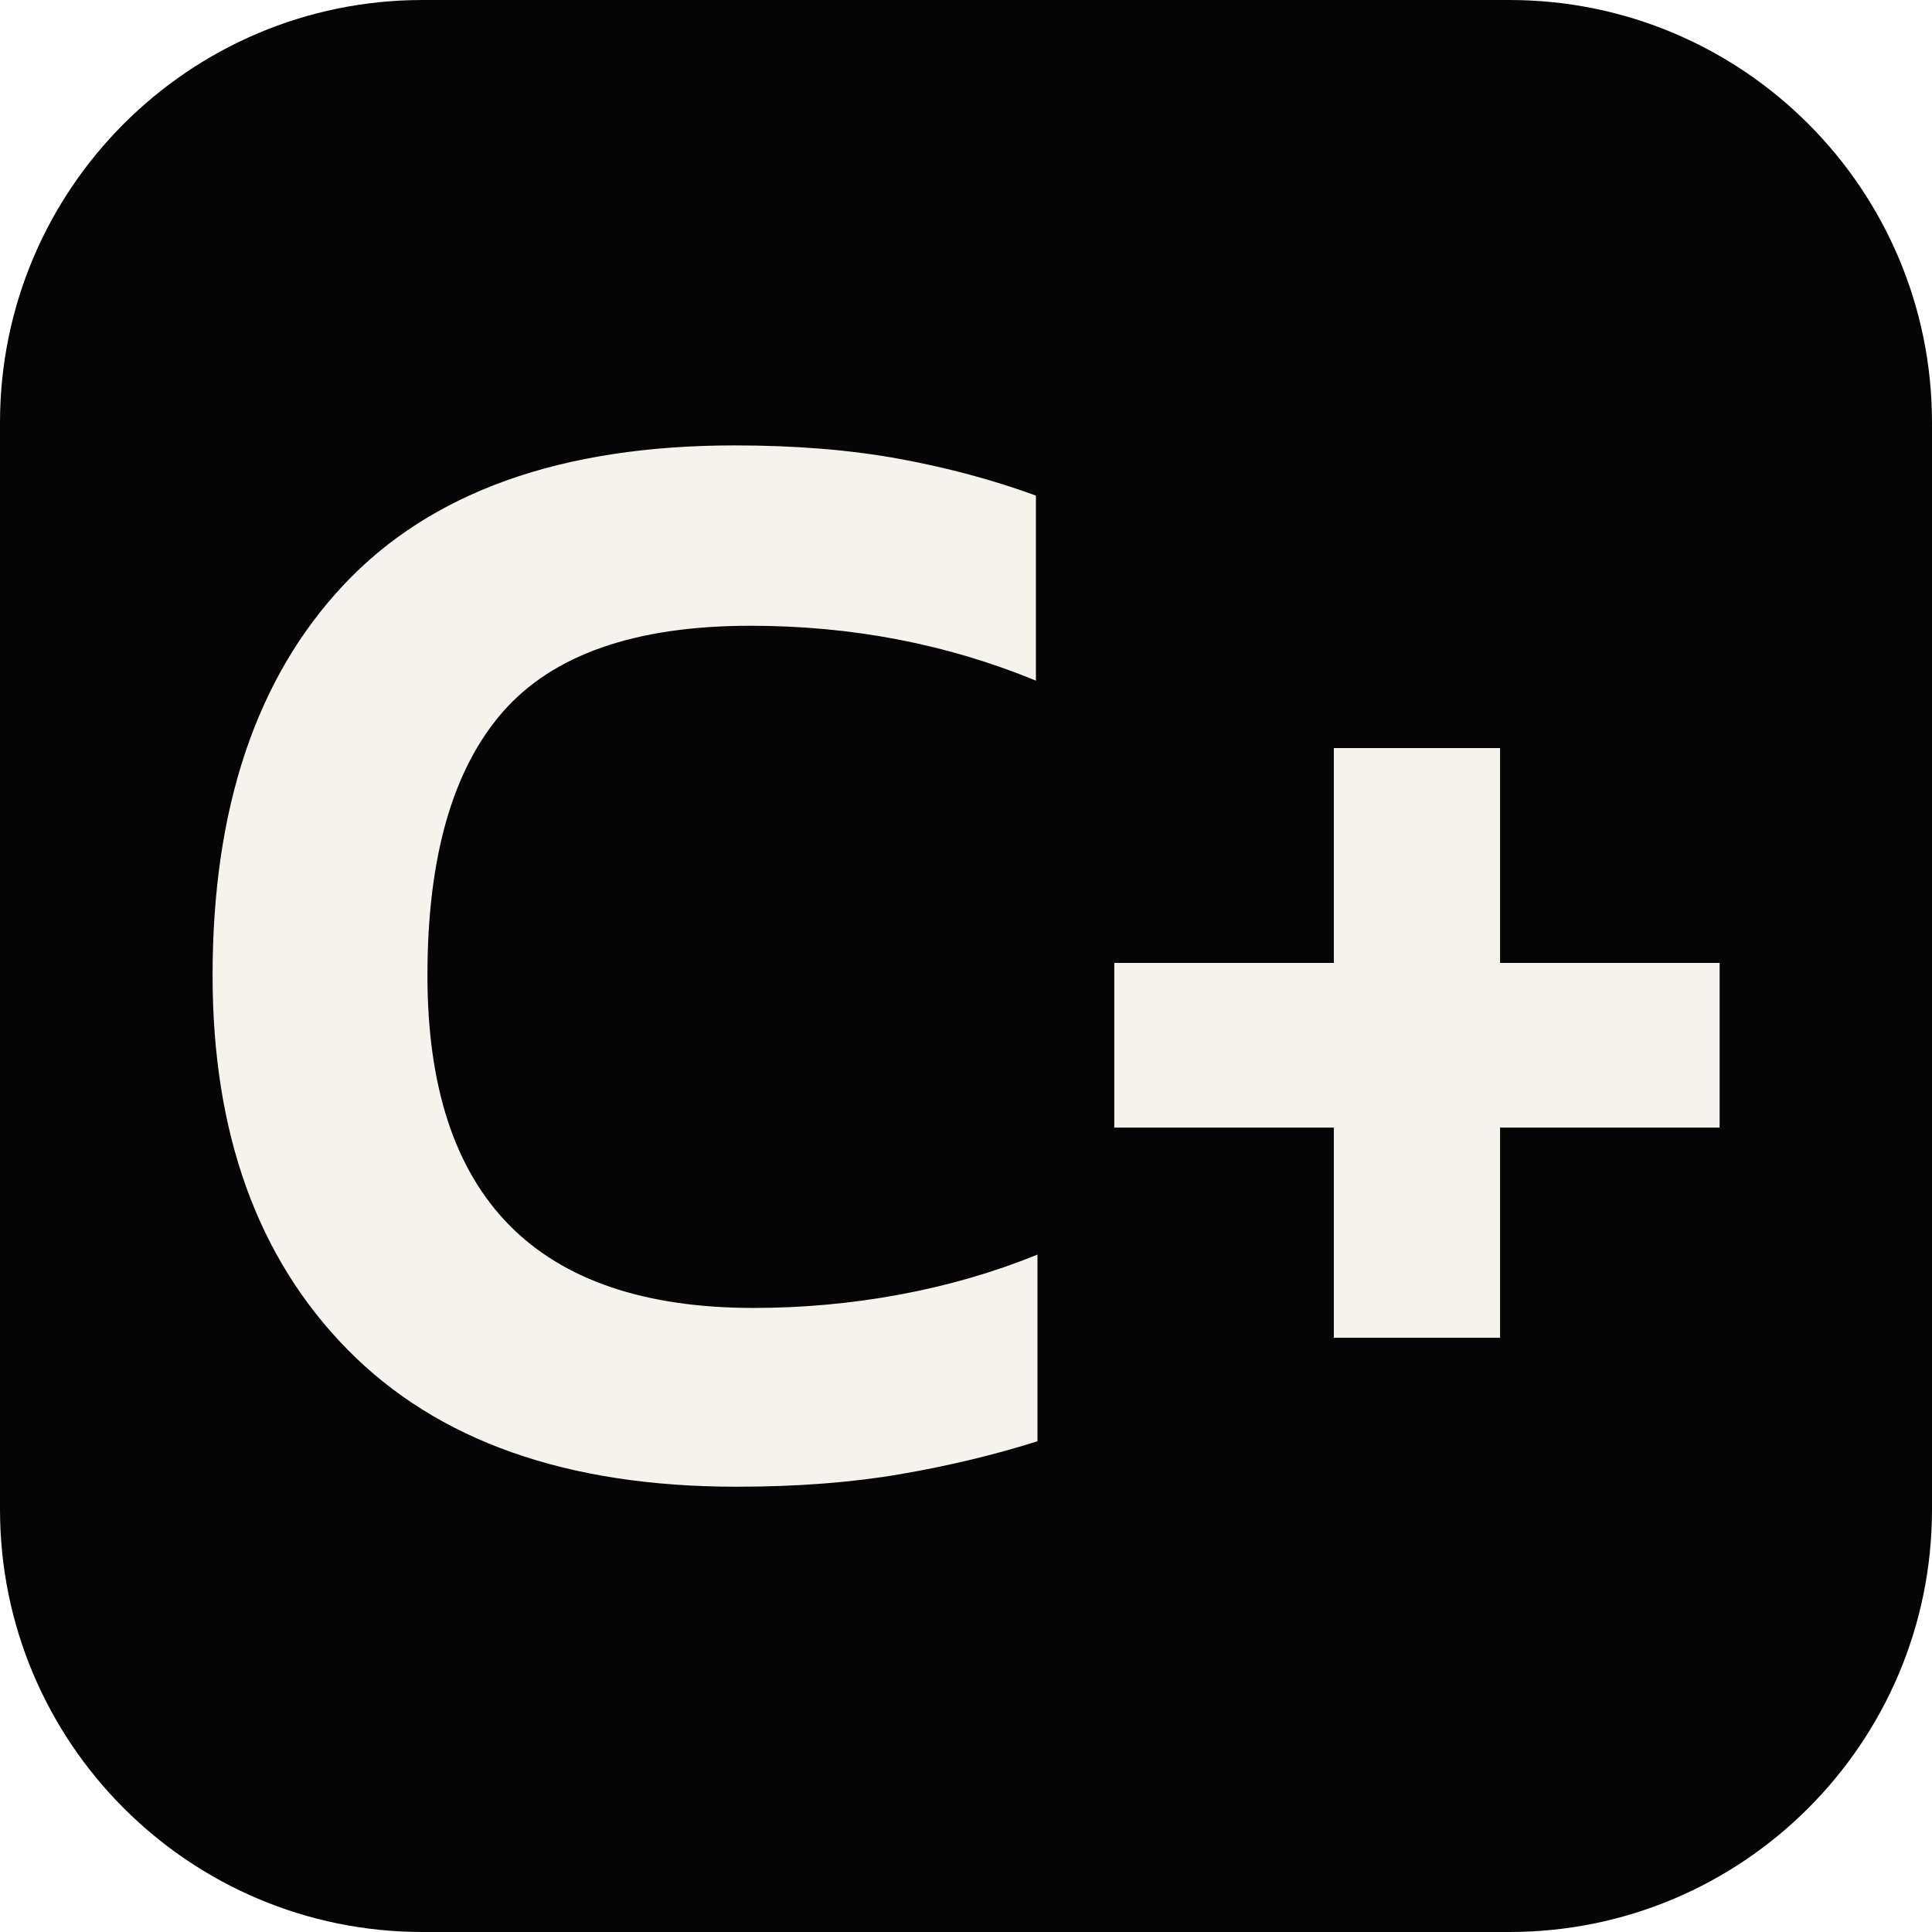
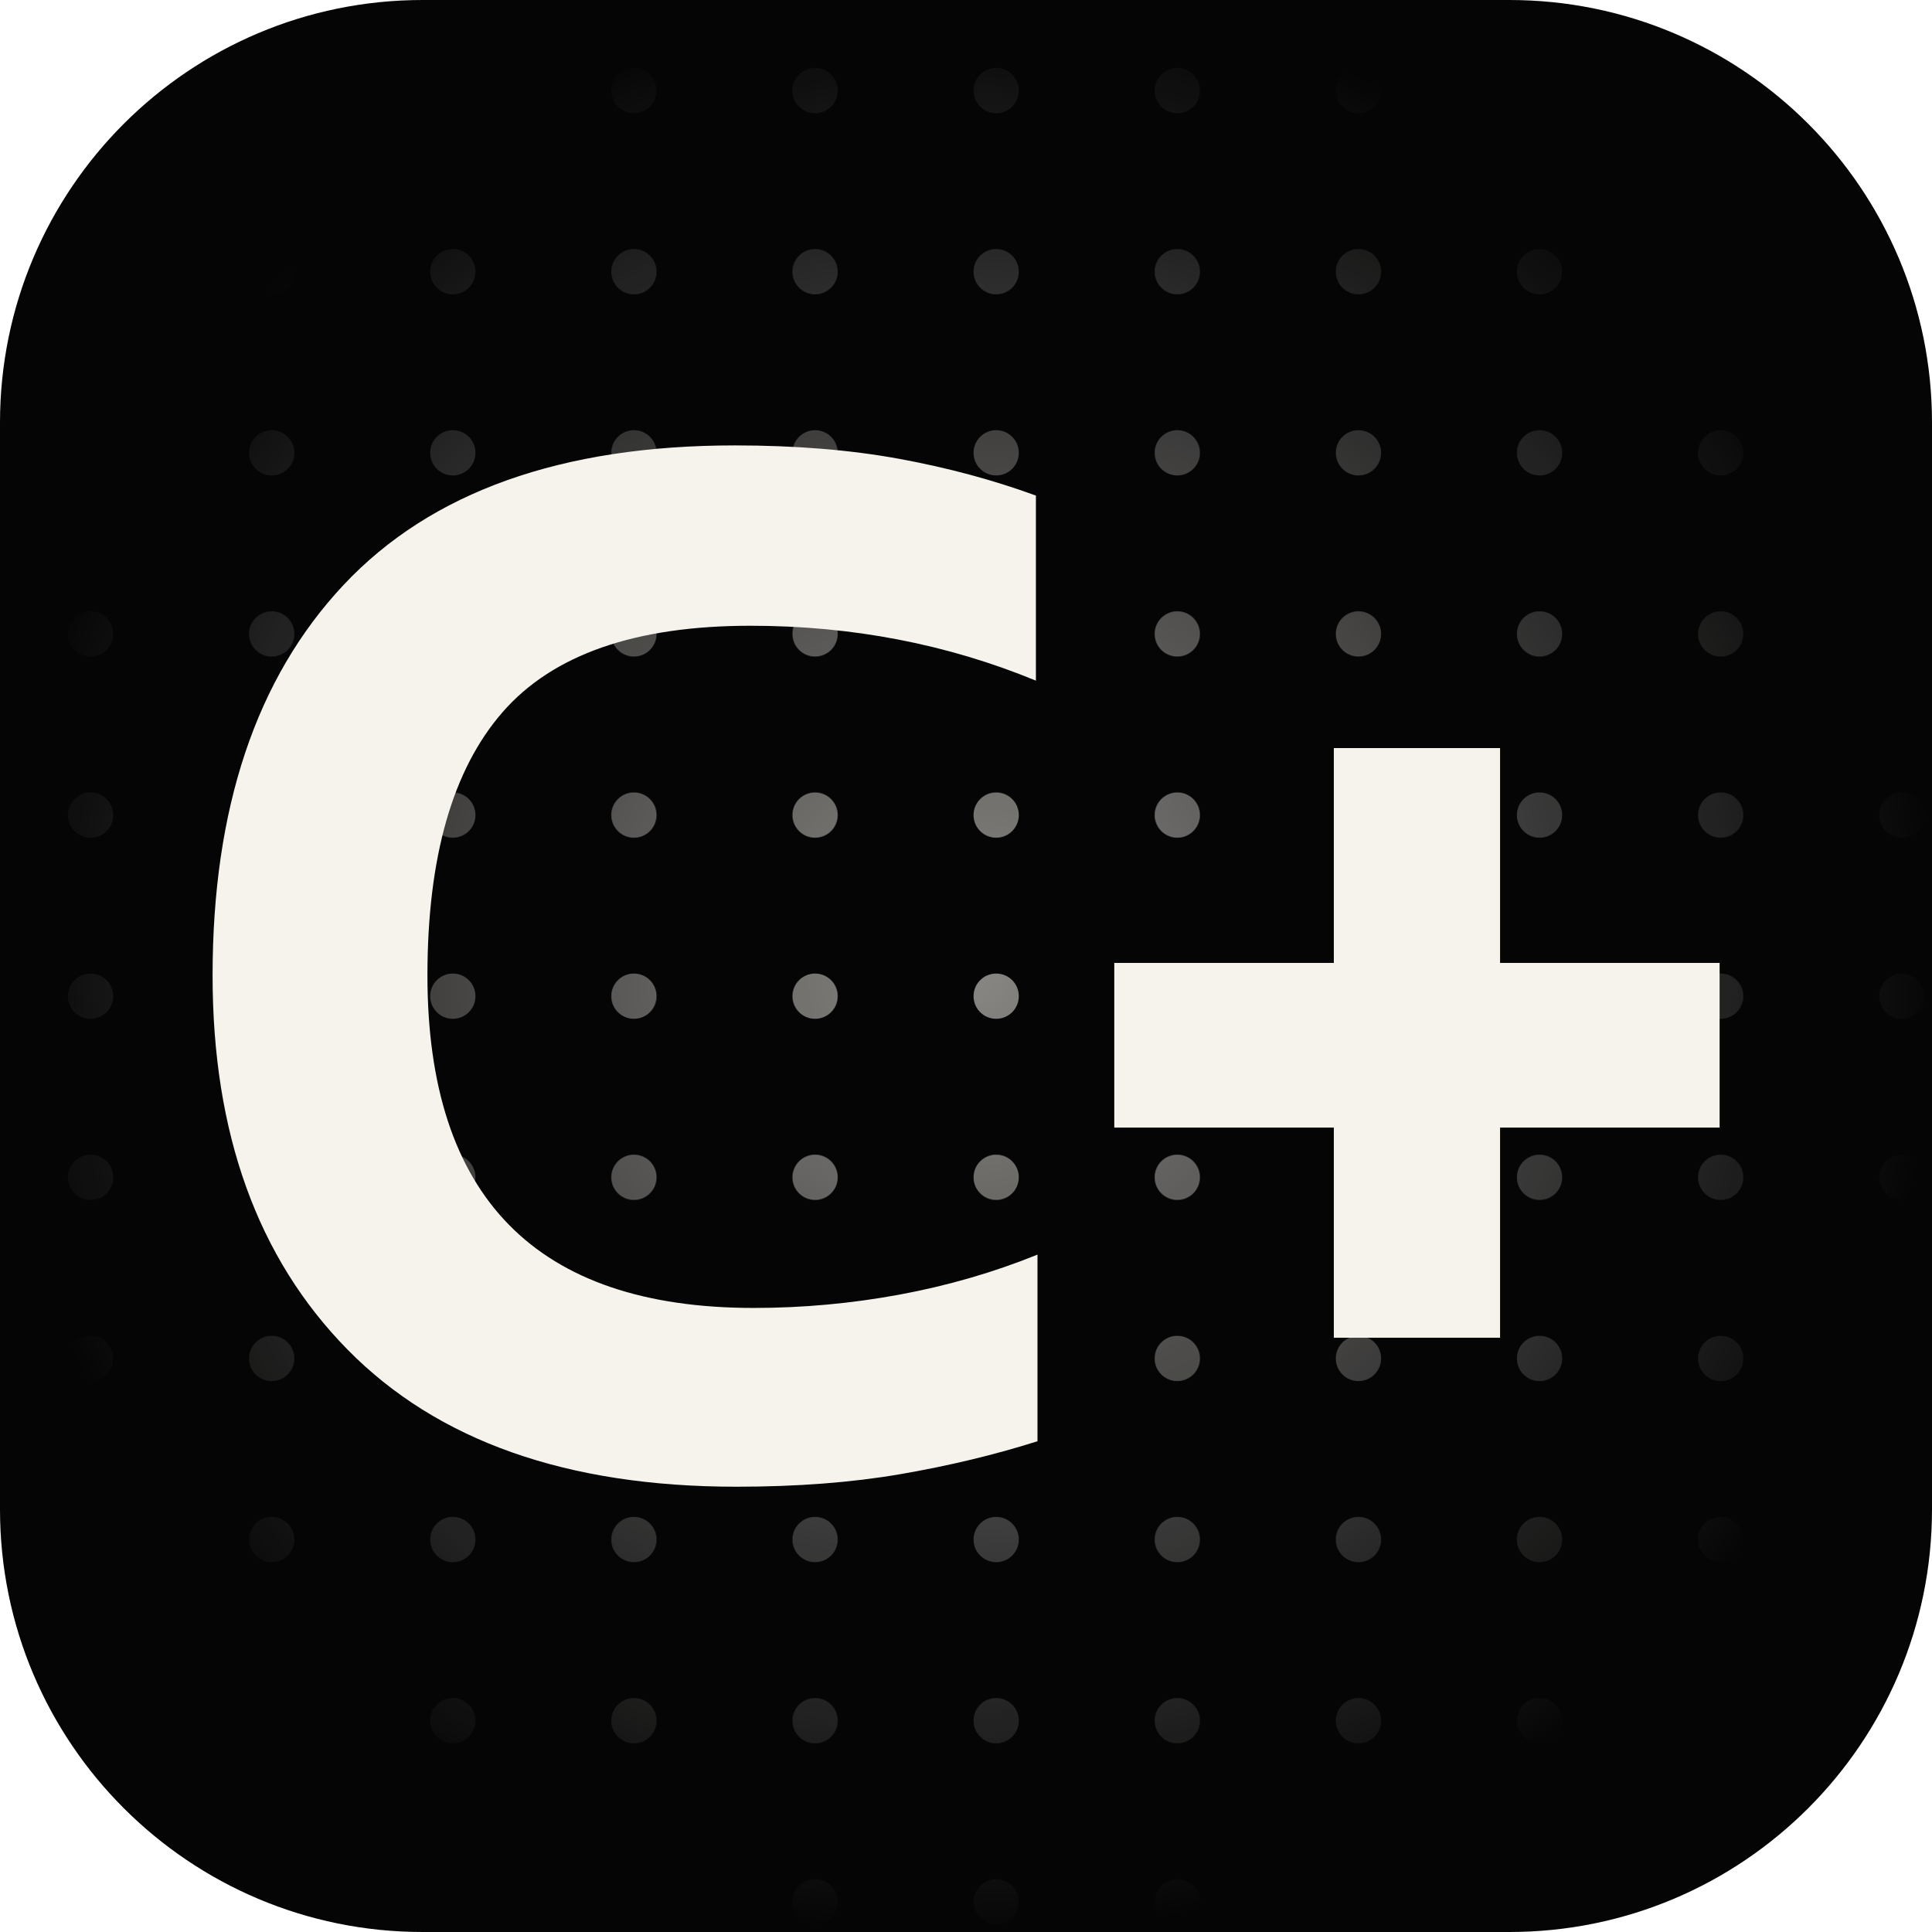
<svg xmlns="http://www.w3.org/2000/svg" viewBox="0 0 64 64">
  <rect width="64" height="64" rx="14" fill="#050506" />
+   <defs>
+     <pattern id="g" width="6" height="6" patternUnits="userSpaceOnUse" x="2" y="2">
+       <circle cx="1" cy="1" r=".75" fill="#f6f3ec" />
+     </pattern>
+     <radialGradient id="v">
+       <stop offset="0" stop-color="#fff" stop-opacity=".55" />
+       <stop offset=".75" stop-color="#fff" stop-opacity=".14" />
+       <stop offset="1" stop-color="#fff" stop-opacity="0" />
+     </radialGradient>
+     <mask id="m">
+       <rect width="64" height="64" fill="url(#v)" />
+     </mask>
+   </defs>
+   <rect width="64" height="64" fill="url(#g)" mask="url(#m)" />
  <g fill="#f6f3ec">
    <path transform="translate(5.12 48.73) scale(0.05195 -0.05195)" d="M371 -10Q209 -10 123.0 77.5Q37 165 37 316Q37 476 120.5 565.0Q204 654 370 654Q428 654 474.5 645.5Q521 637 562 622V504Q477 539 380 539Q270 539 222.0 484.0Q174 429 174 316Q174 104 382 104Q429 104 475.0 112.5Q521 121 563 138V19Q522 6 475.5 -2.0Q429 -10 371 -10Z" />
    <path transform="translate(34.73 48.73) scale(0.05195 -0.05195)" d="M182 85V219H42V324H182V461H288V324H428V219H288V85Z" />
  </g>
</svg>
